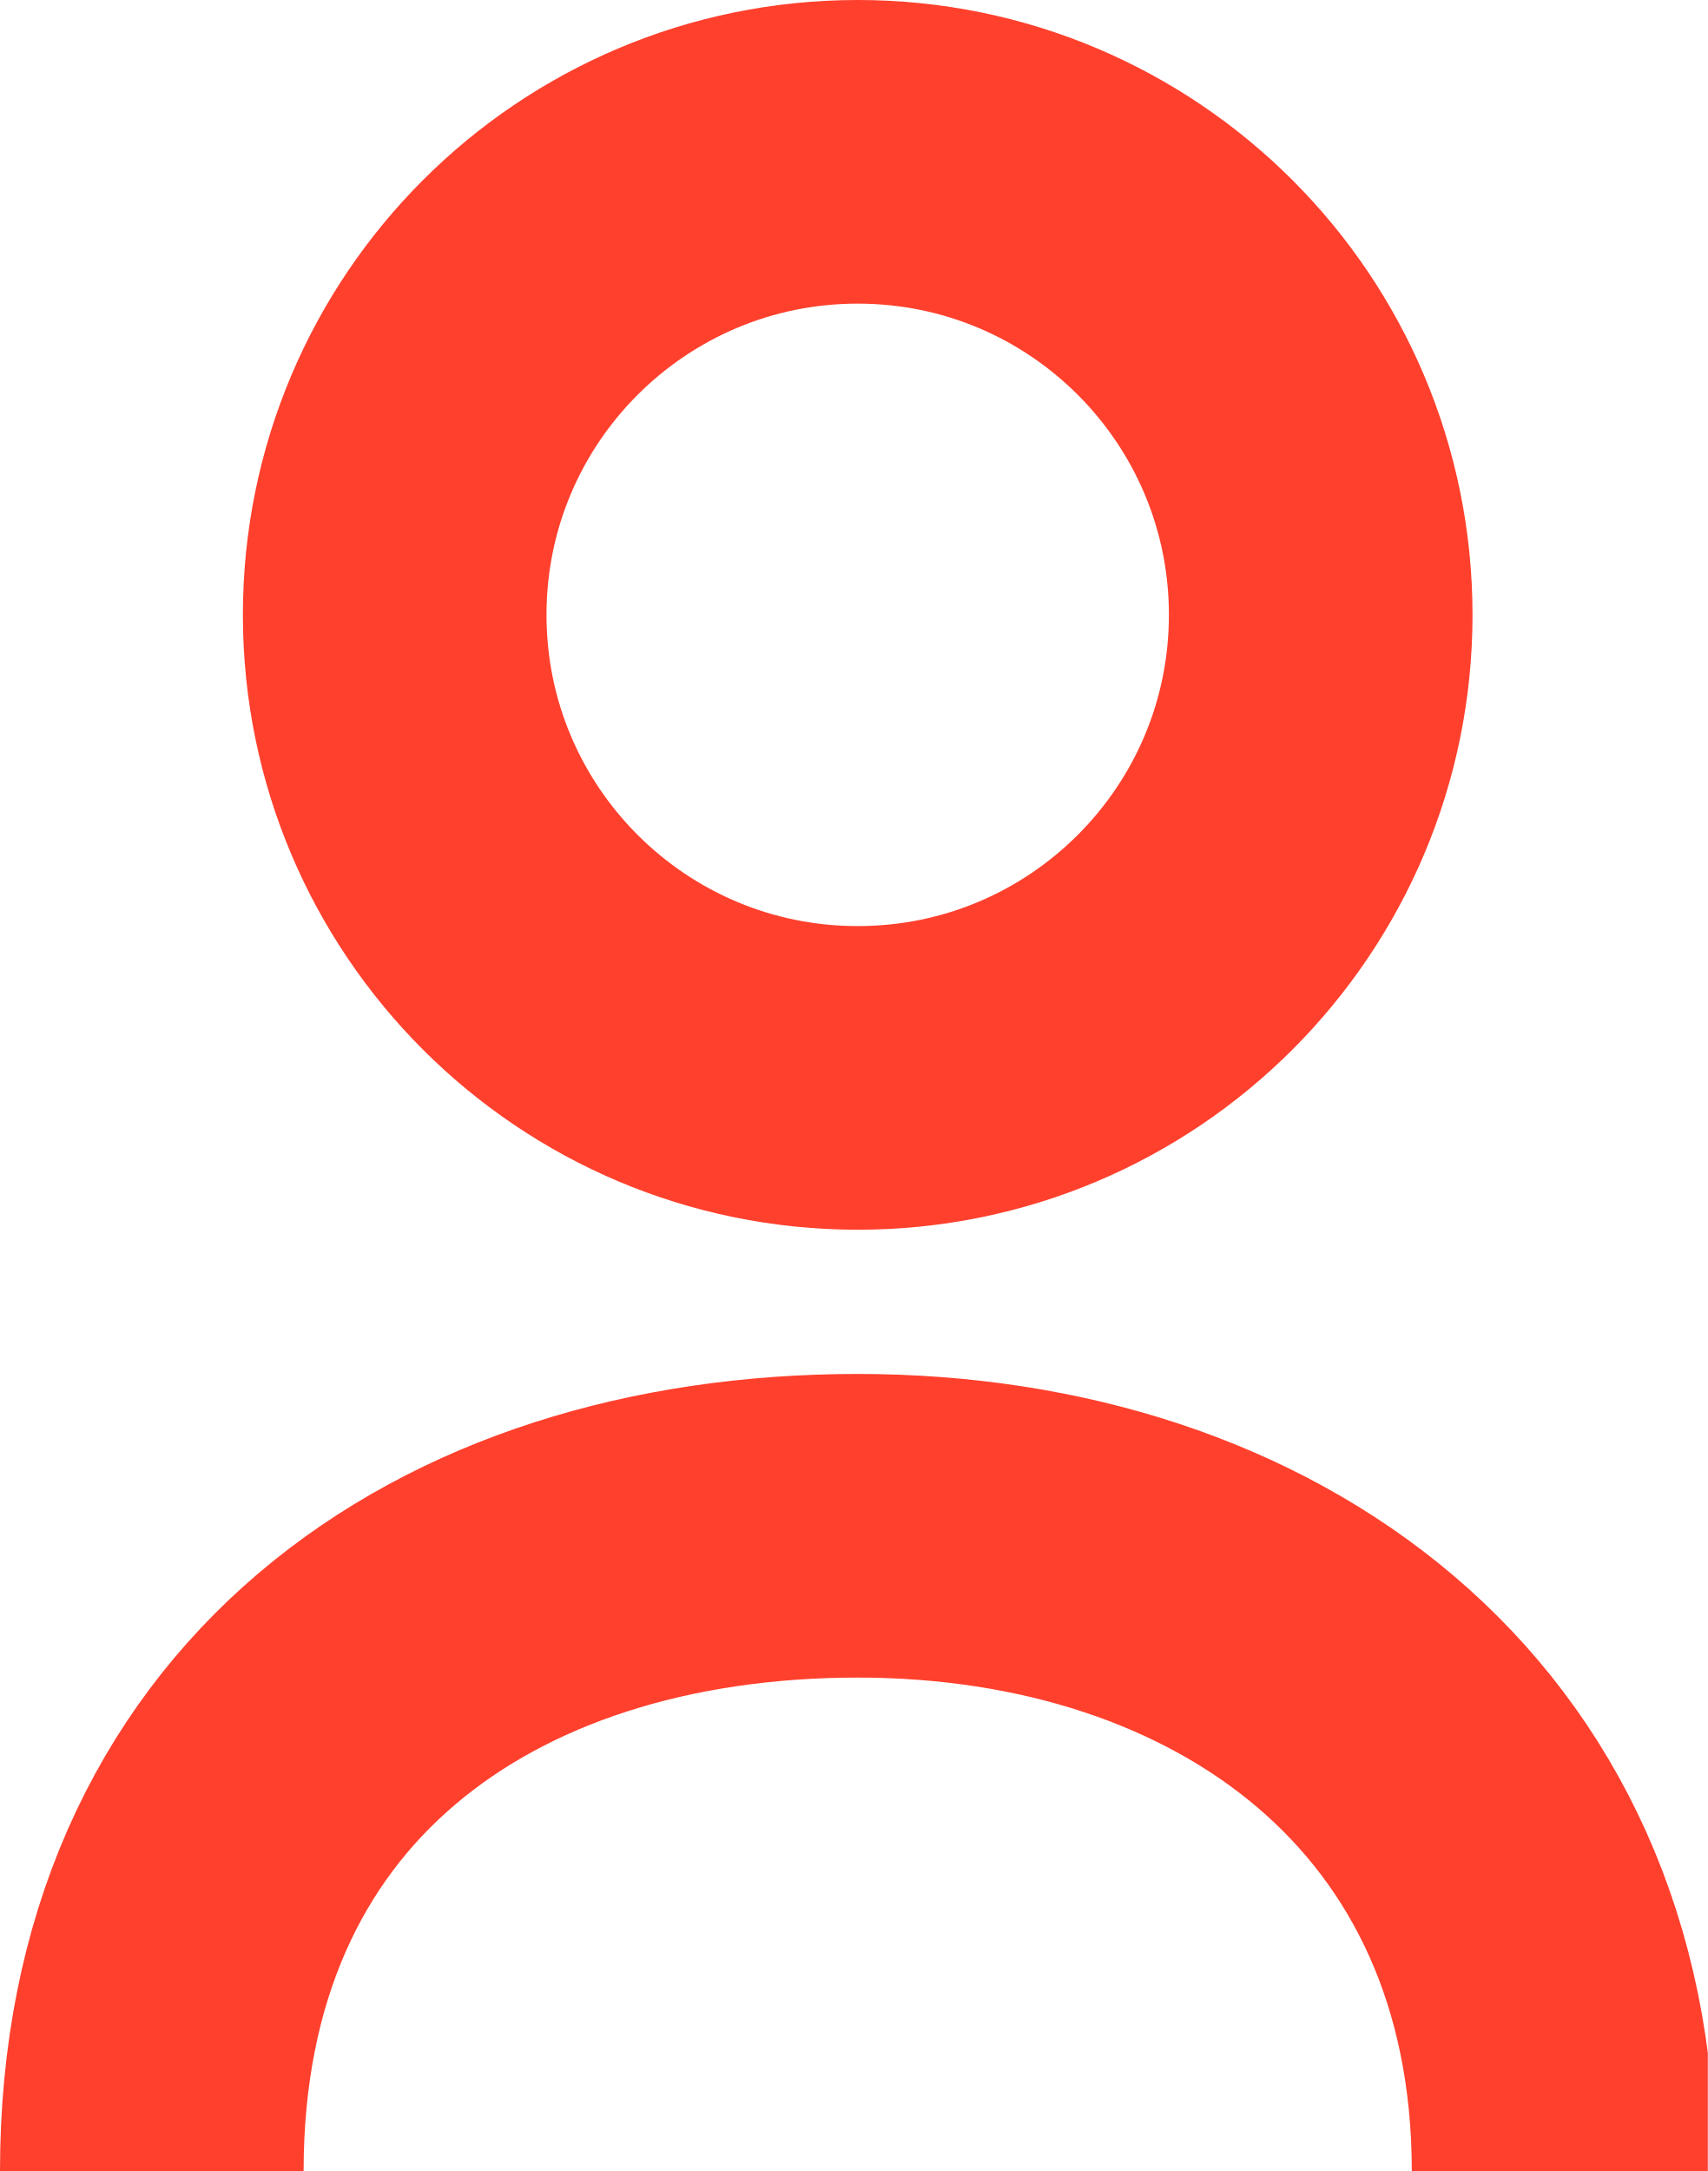
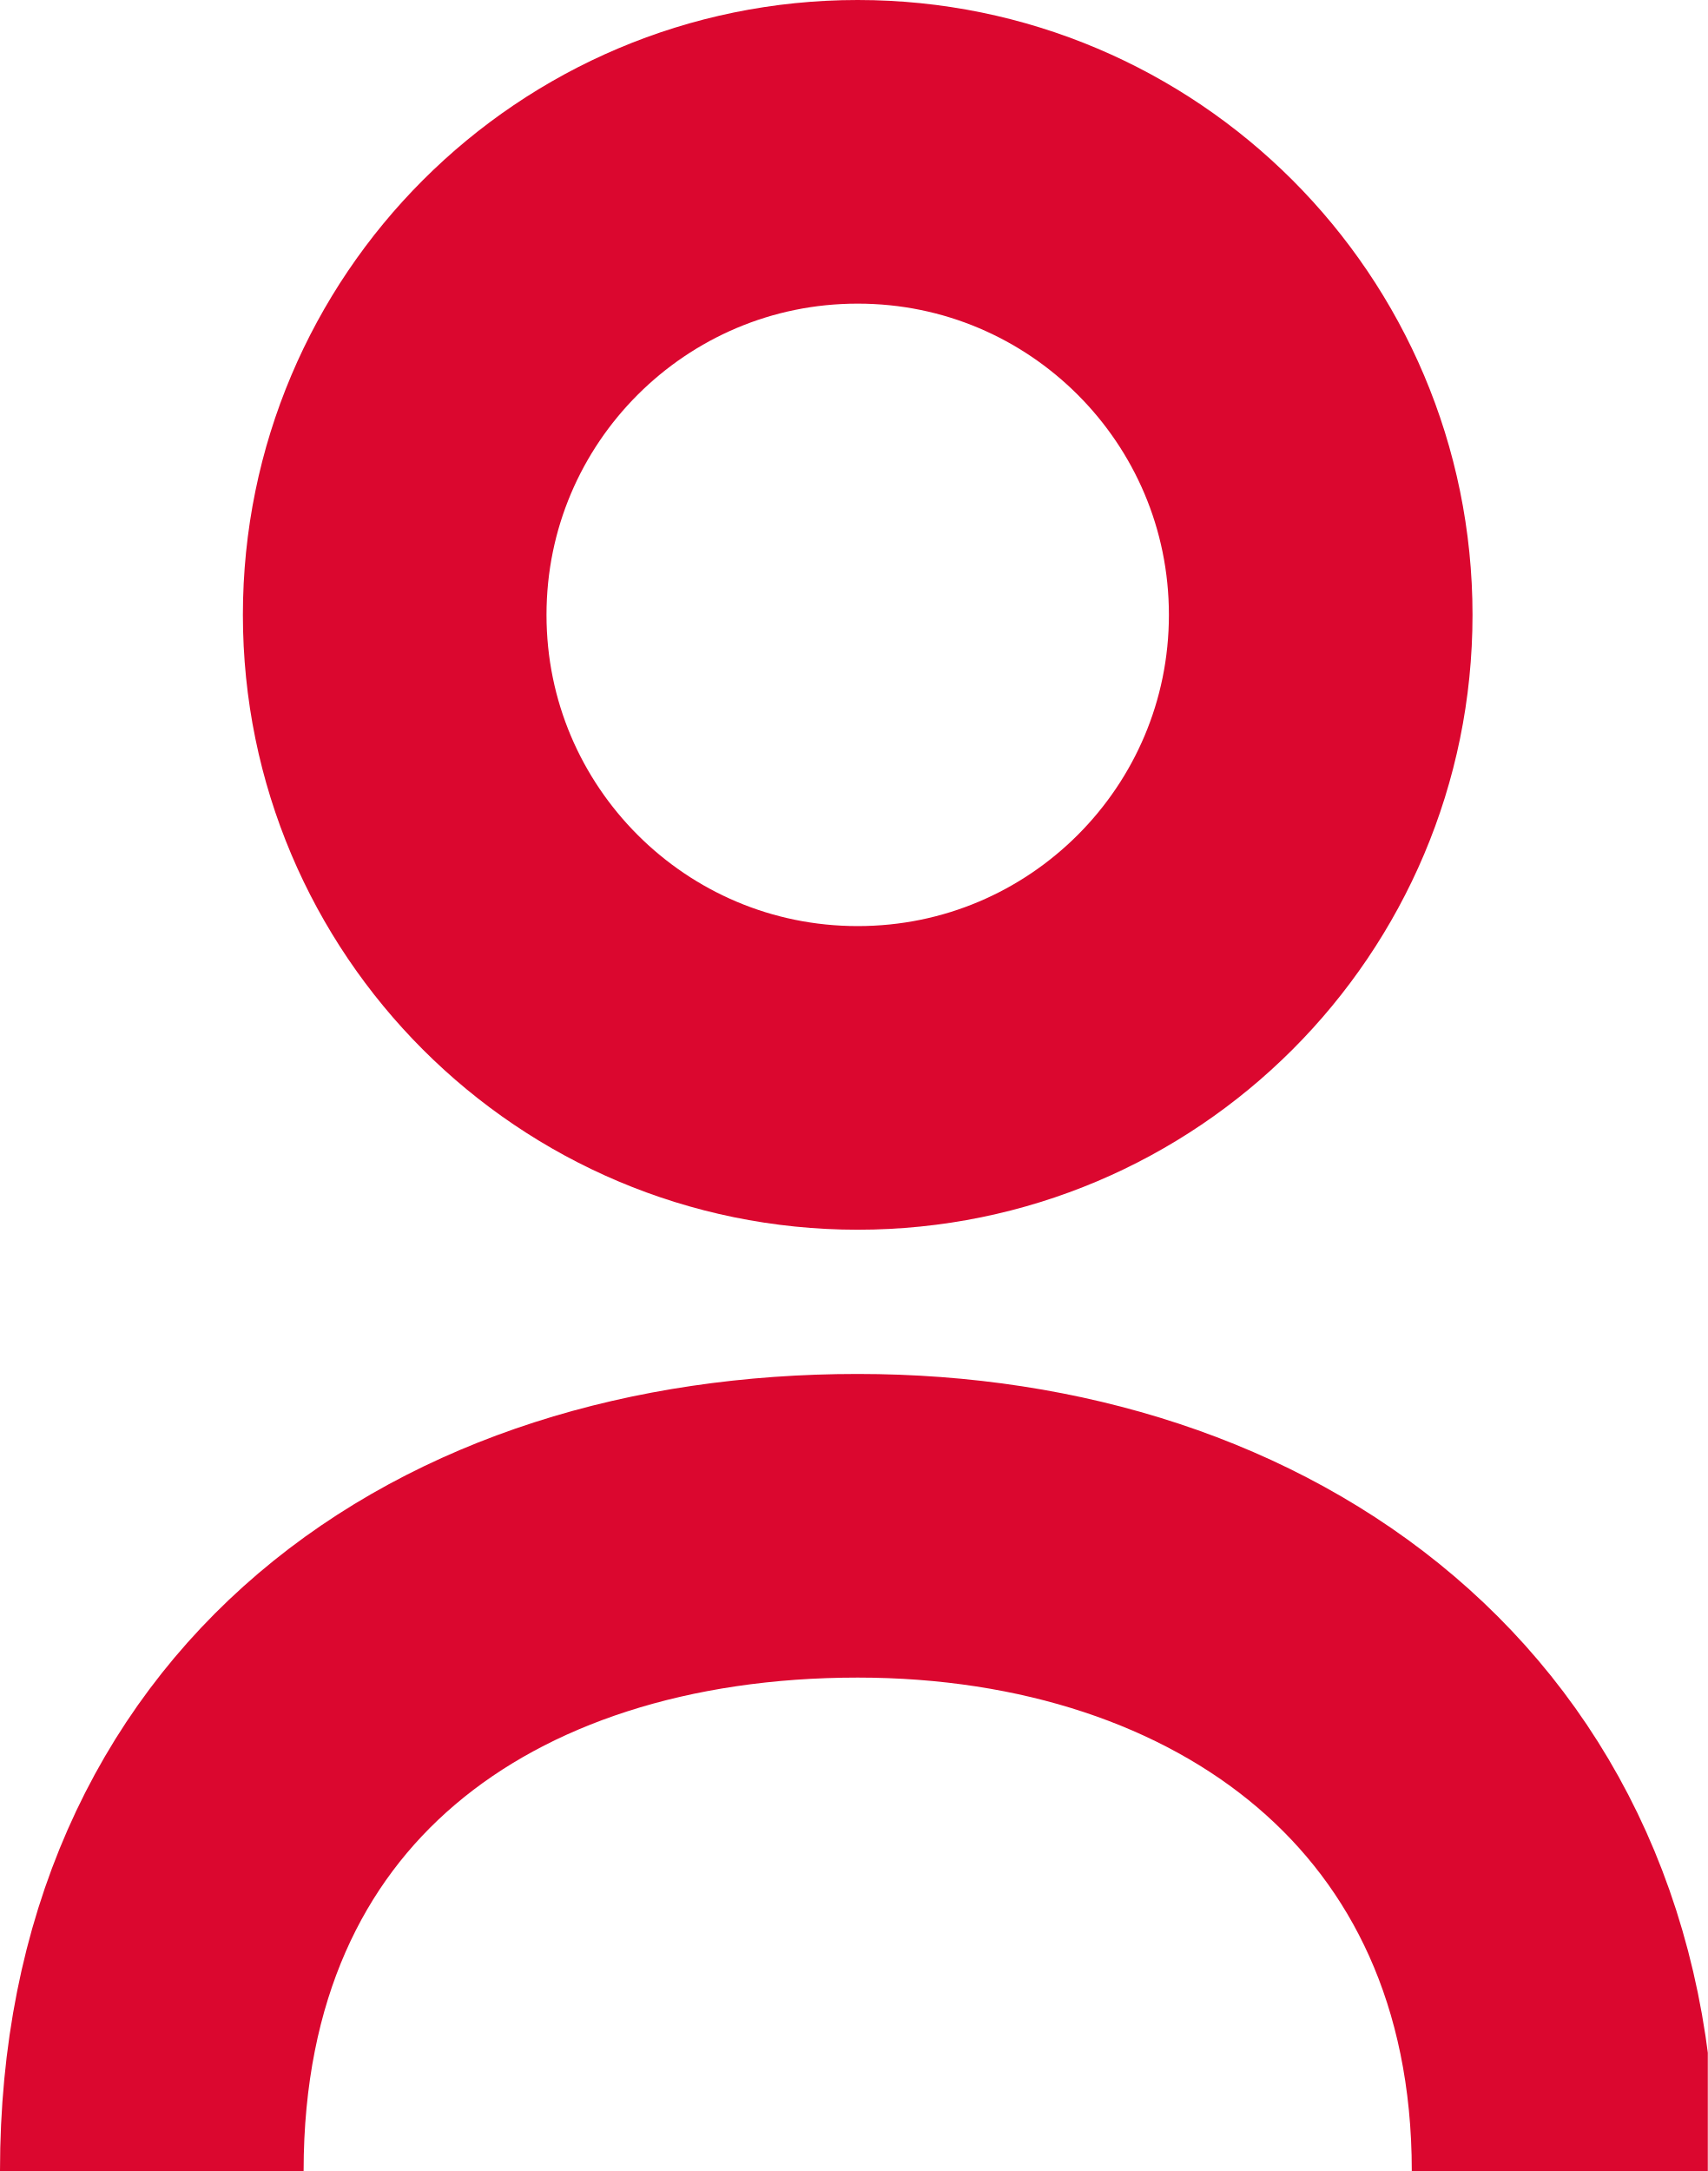
<svg xmlns="http://www.w3.org/2000/svg" xmlns:xlink="http://www.w3.org/1999/xlink" width="22.5" height="28.6">
-   <style>.st0{clip-path:url(#SVGID_2_);fill:none;stroke:#ff402d;stroke-width:4;stroke-miterlimit:10}</style>
+   <style>.st0{clip-path:url(#SVGID_2_);fill:none;stroke:#db072f;stroke-width:4;stroke-miterlimit:10}</style>
  <defs>
    <path id="SVGID_1_" d="M0 0h22.5v28.6H0z" />
  </defs>
  <clipPath id="SVGID_2_">
    <use xlink:href="#SVGID_1_" overflow="visible" />
  </clipPath>
  <circle class="st0" cx="11.3" cy="8.1" r="6.1" />
  <path class="st0" d="M2 28.6c0-5.6 4.1-8.5 9.3-8.5 5.1 0 9.3 3 9.3 8.5" />
</svg>
